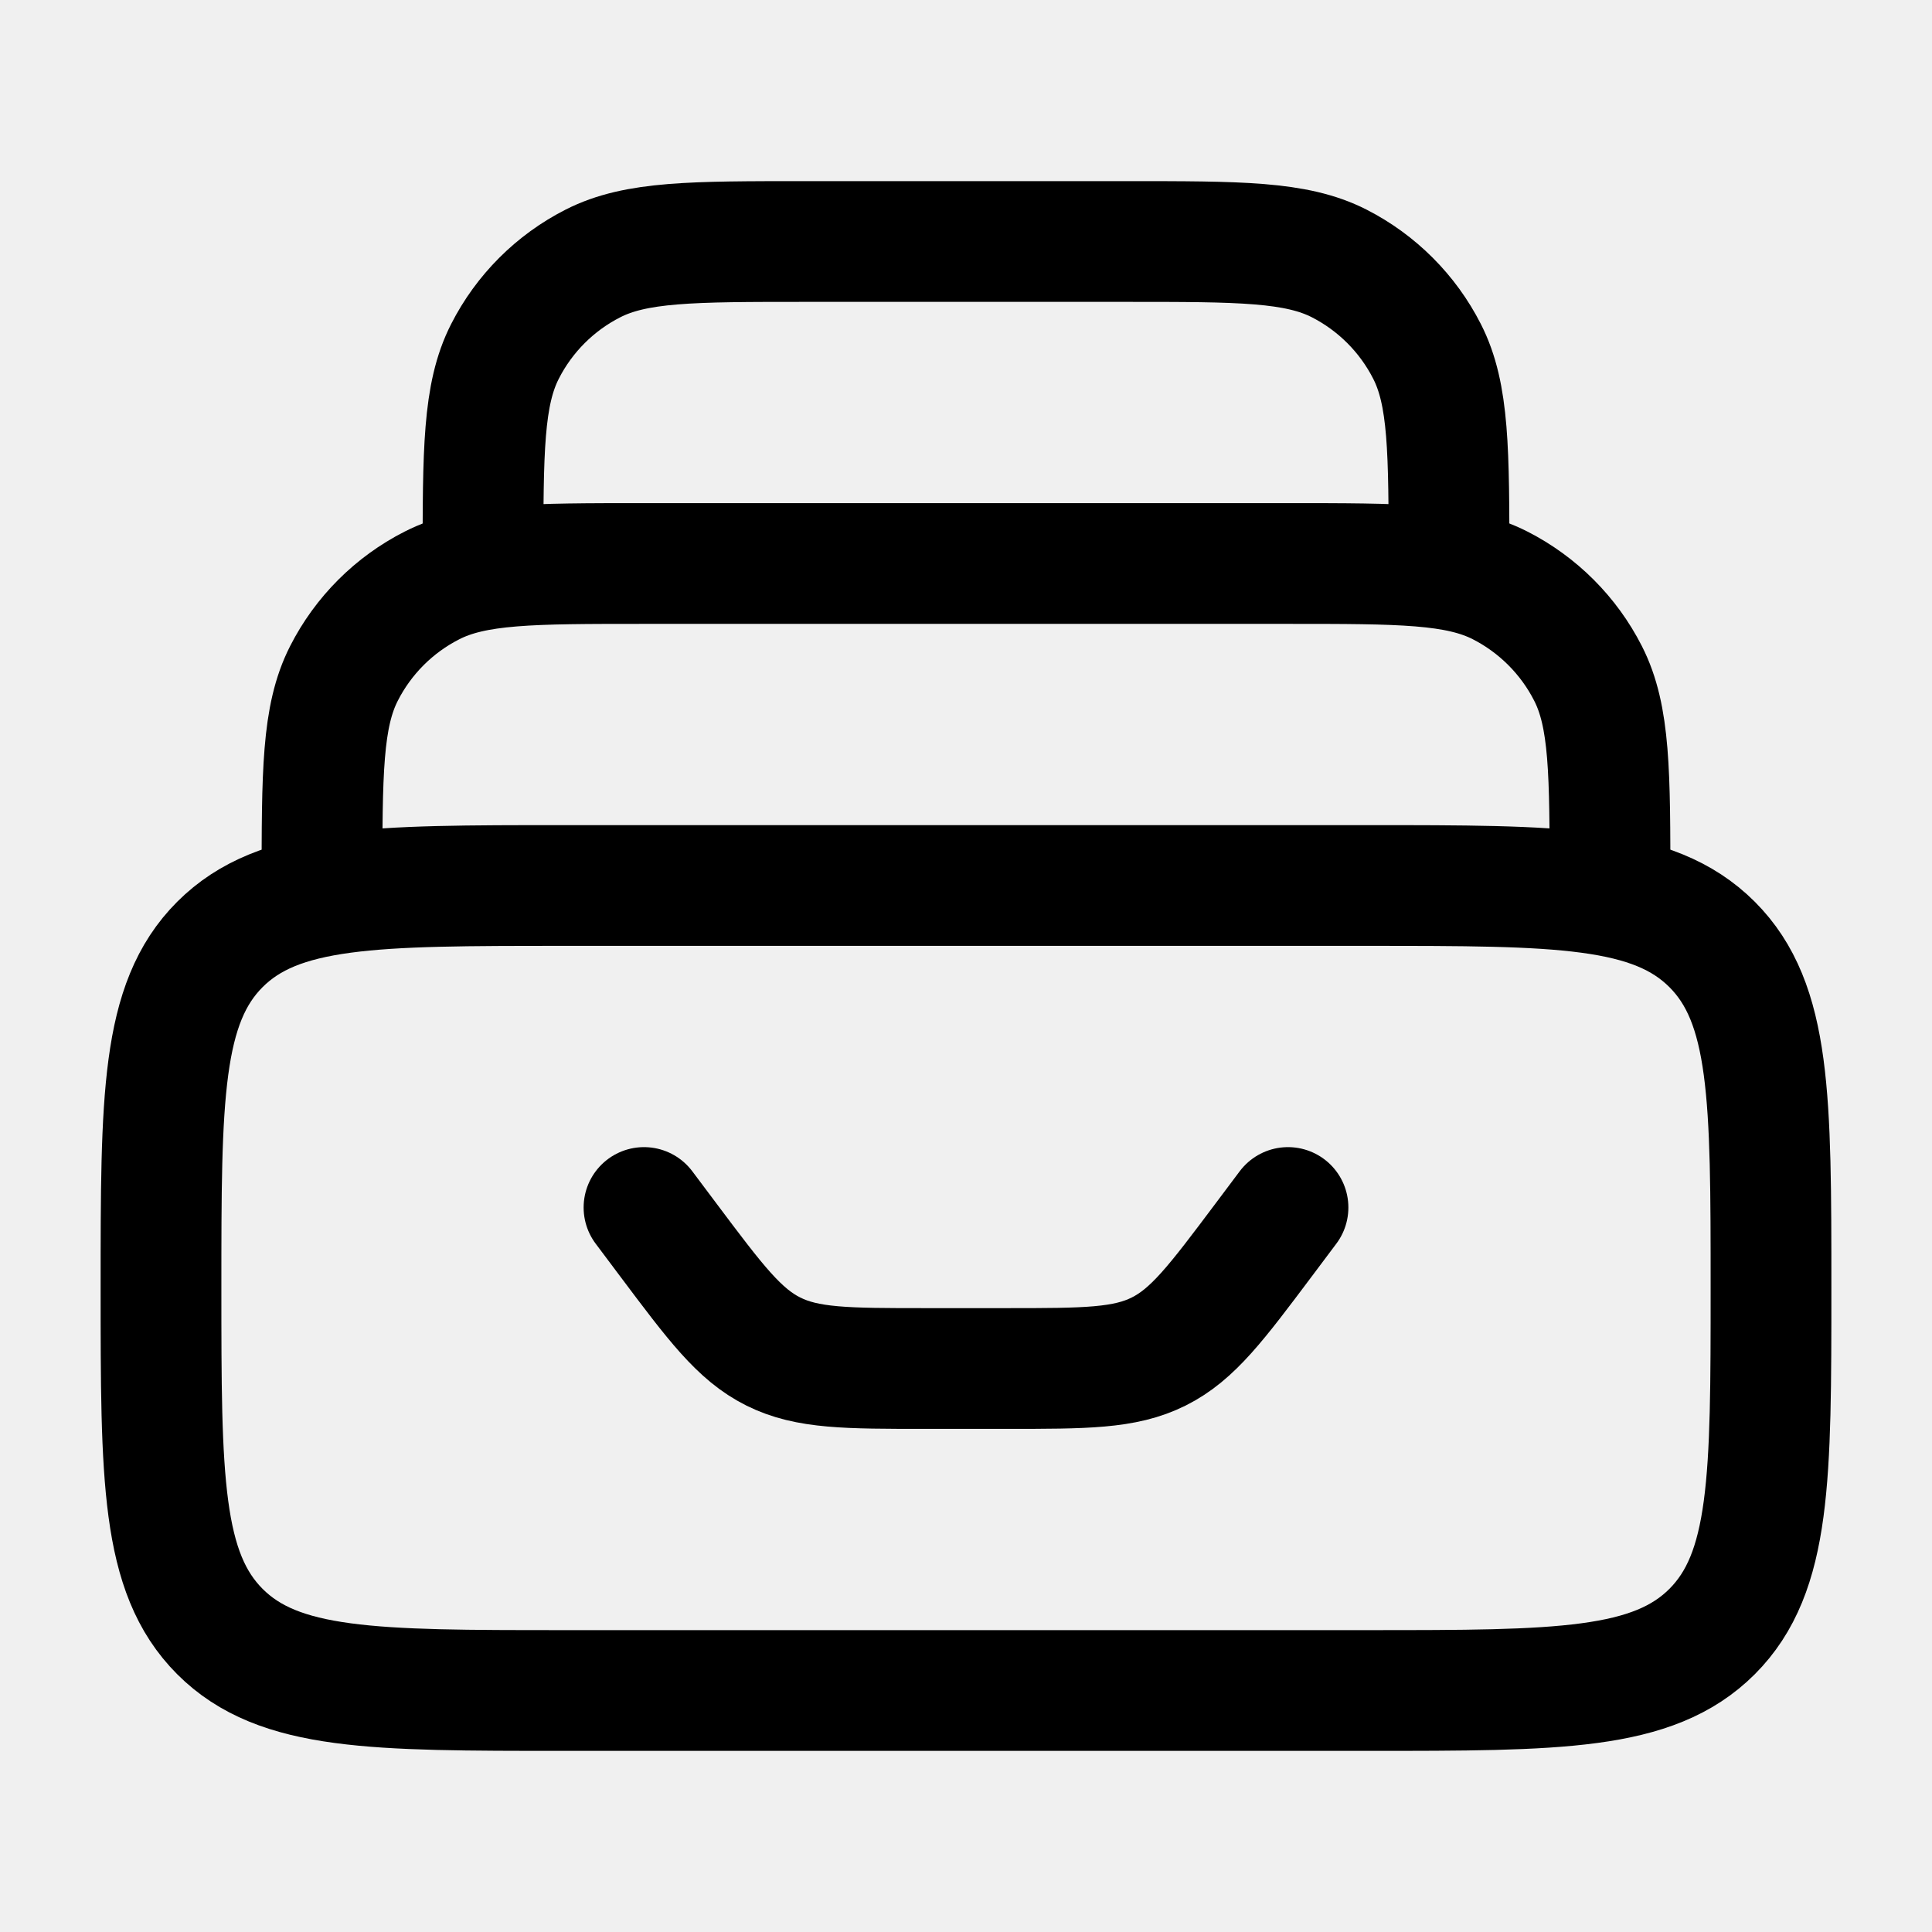
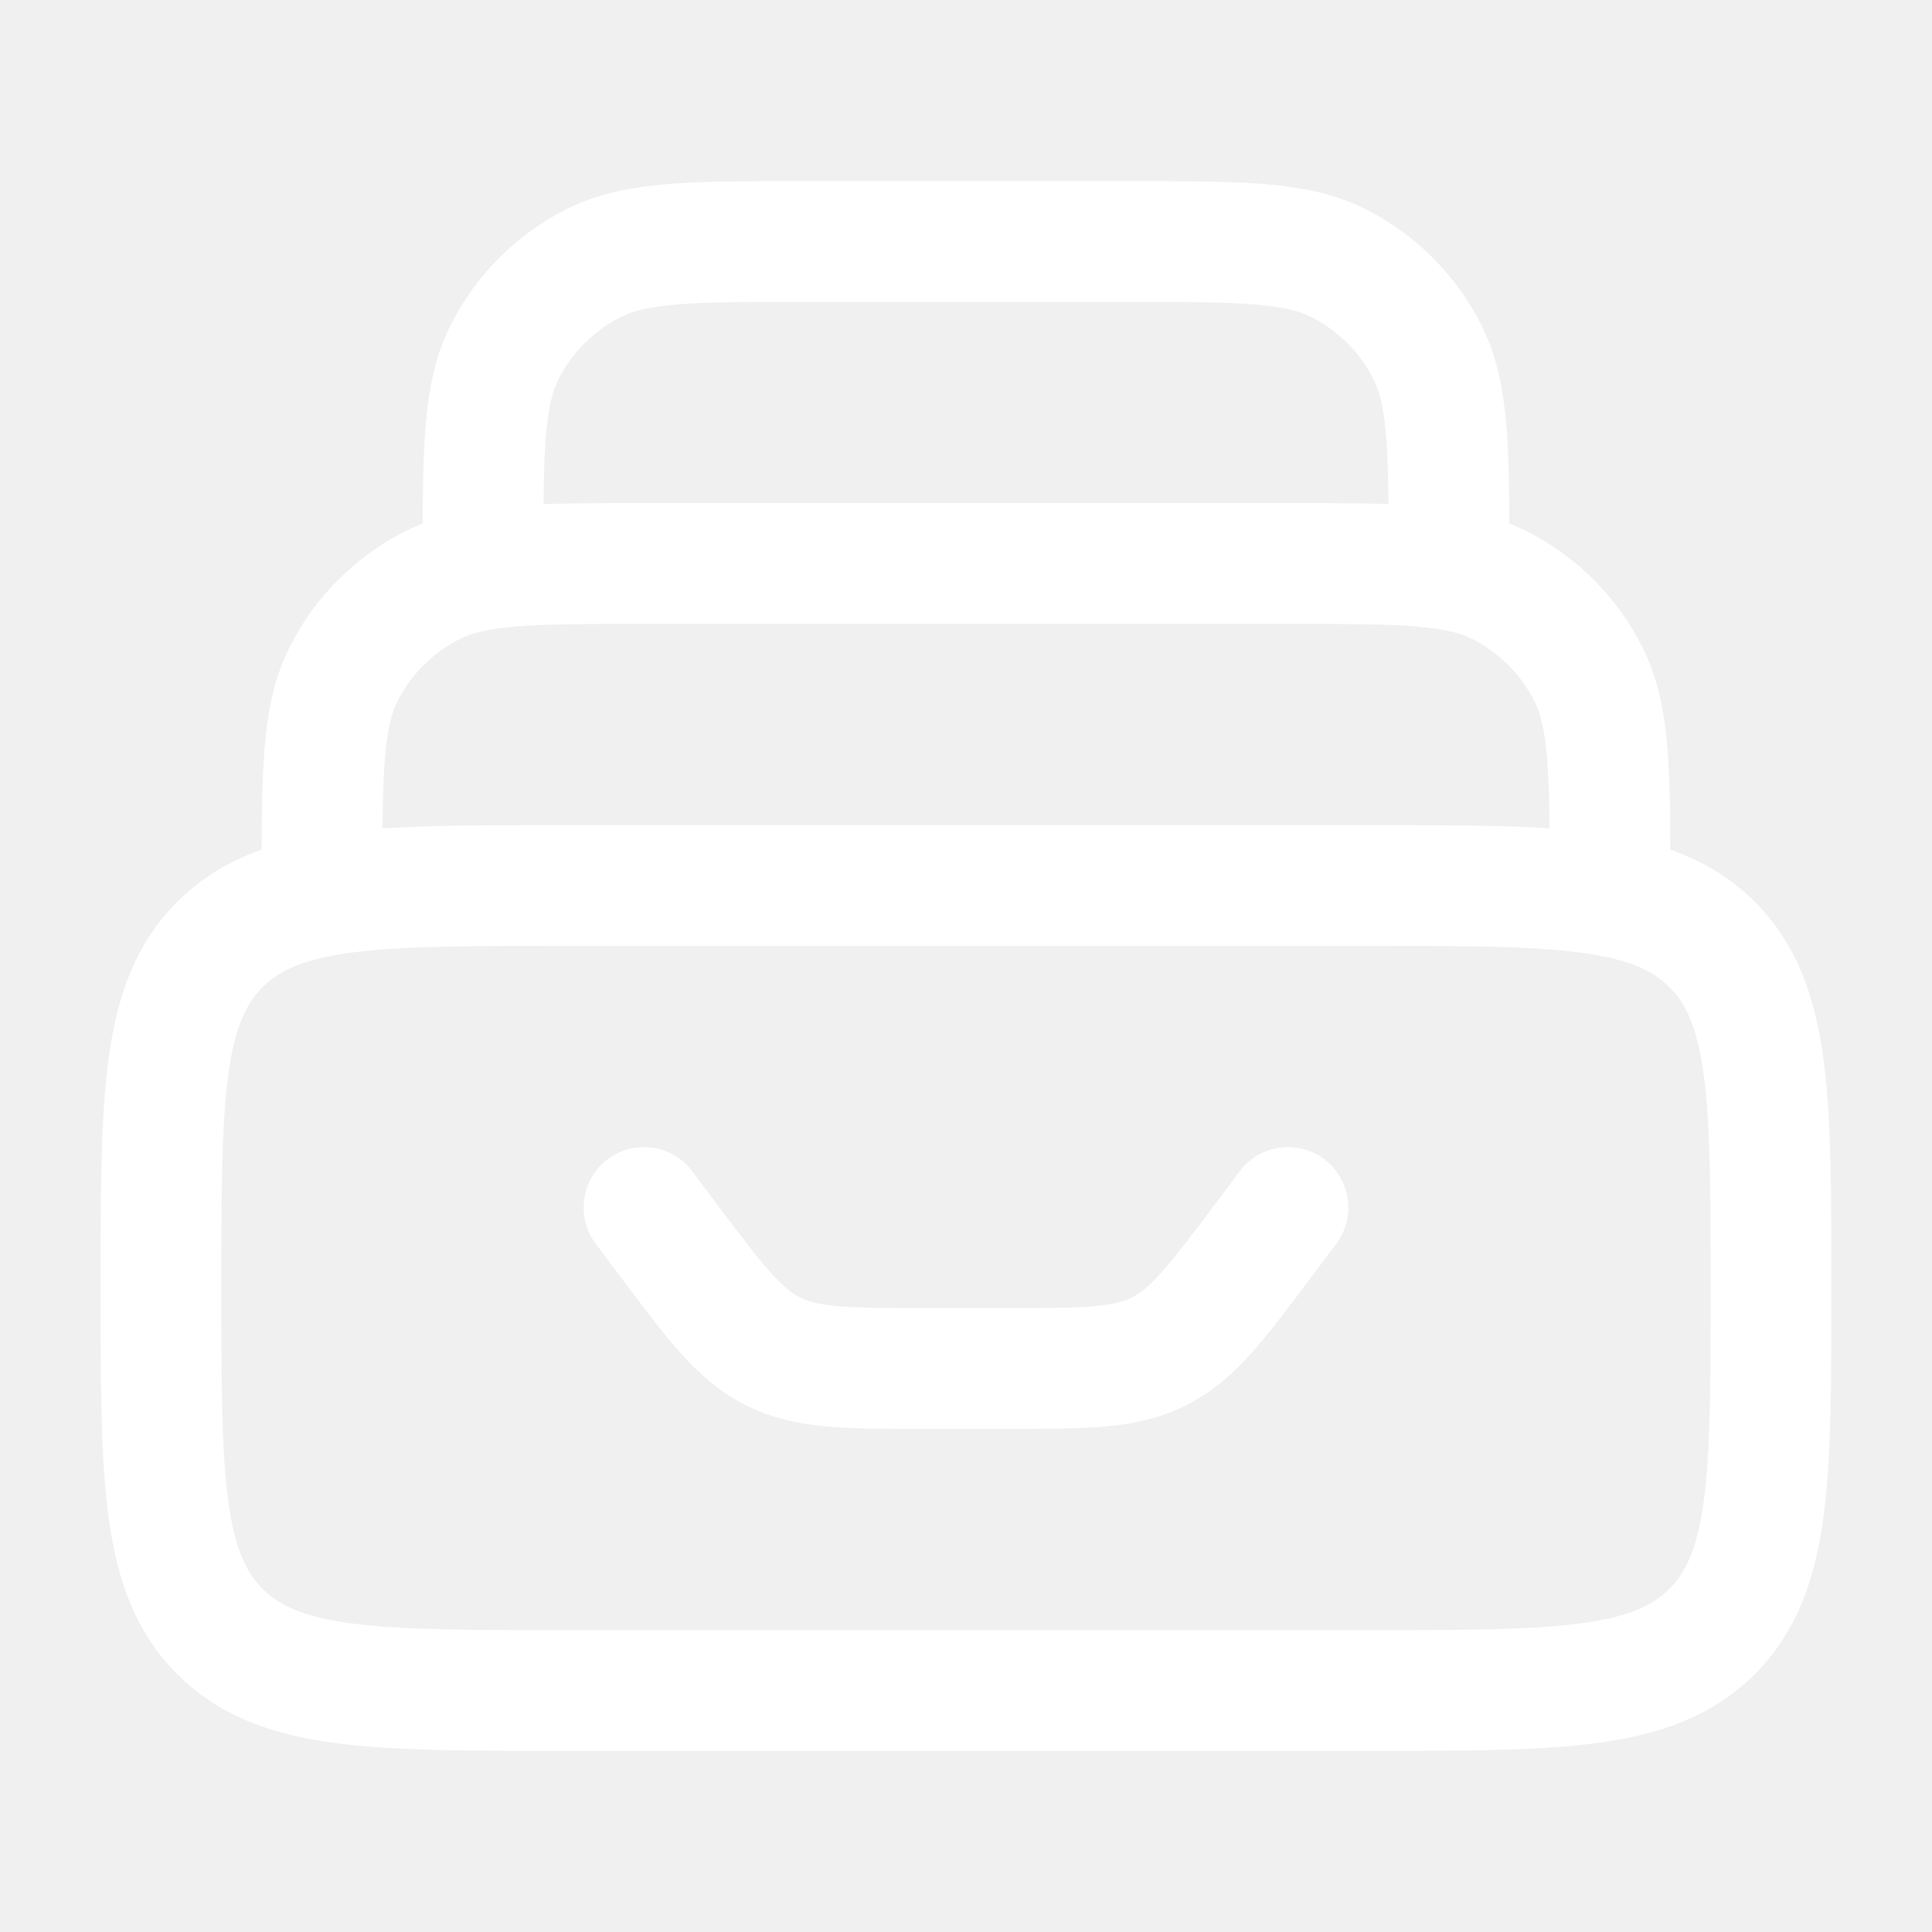
- <svg xmlns="http://www.w3.org/2000/svg" viewBox="0 0 24 24" width="24" height="24" color="currentColor" fill="none" stroke="currentColor" stroke-width="1.5" stroke-linecap="round" stroke-linejoin="round">
+ <svg xmlns="http://www.w3.org/2000/svg" viewBox="0 0 24 24" width="24" height="24" color="#ffffff" fill="none" stroke="#ffffff" stroke-width="1.5" stroke-linecap="round" stroke-linejoin="round">
  <path d="M7 21H17C19.357 21 20.535 21 21.268 20.268C22 19.535 22 18.357 22 16C22 13.643 22 12.464 21.268 11.732C20.535 11 19.357 11 17 11H7C4.643 11 3.465 11 2.732 11.732C2 12.464 2 13.643 2 16C2 18.357 2 19.535 2.732 20.268C3.464 21 4.643 21 7 21Z" />
  <path d="M4 11C4 9.6 4 8.9 4.273 8.365C4.512 7.895 4.895 7.512 5.365 7.273C5.9 7 6.6 7 8 7H16C17.4 7 18.1 7 18.635 7.272C19.105 7.512 19.488 7.895 19.727 8.365C20 8.9 20 9.6 20 11" />
  <path d="M6 7C6 5.6 6 4.9 6.273 4.365C6.512 3.895 6.895 3.512 7.365 3.273C7.9 3 8.6 3 10 3H14C15.4 3 16.1 3 16.635 3.272C17.105 3.512 17.488 3.895 17.727 4.365C18 4.9 18 5.6 18 7" />
  <path d="M16 15L15.7 15.4C15.111 16.185 14.817 16.578 14.394 16.789C13.972 17 13.481 17 12.5 17H11.5C10.519 17 10.028 17 9.606 16.789C9.183 16.578 8.889 16.185 8.3 15.4L8 15" />
</svg>
